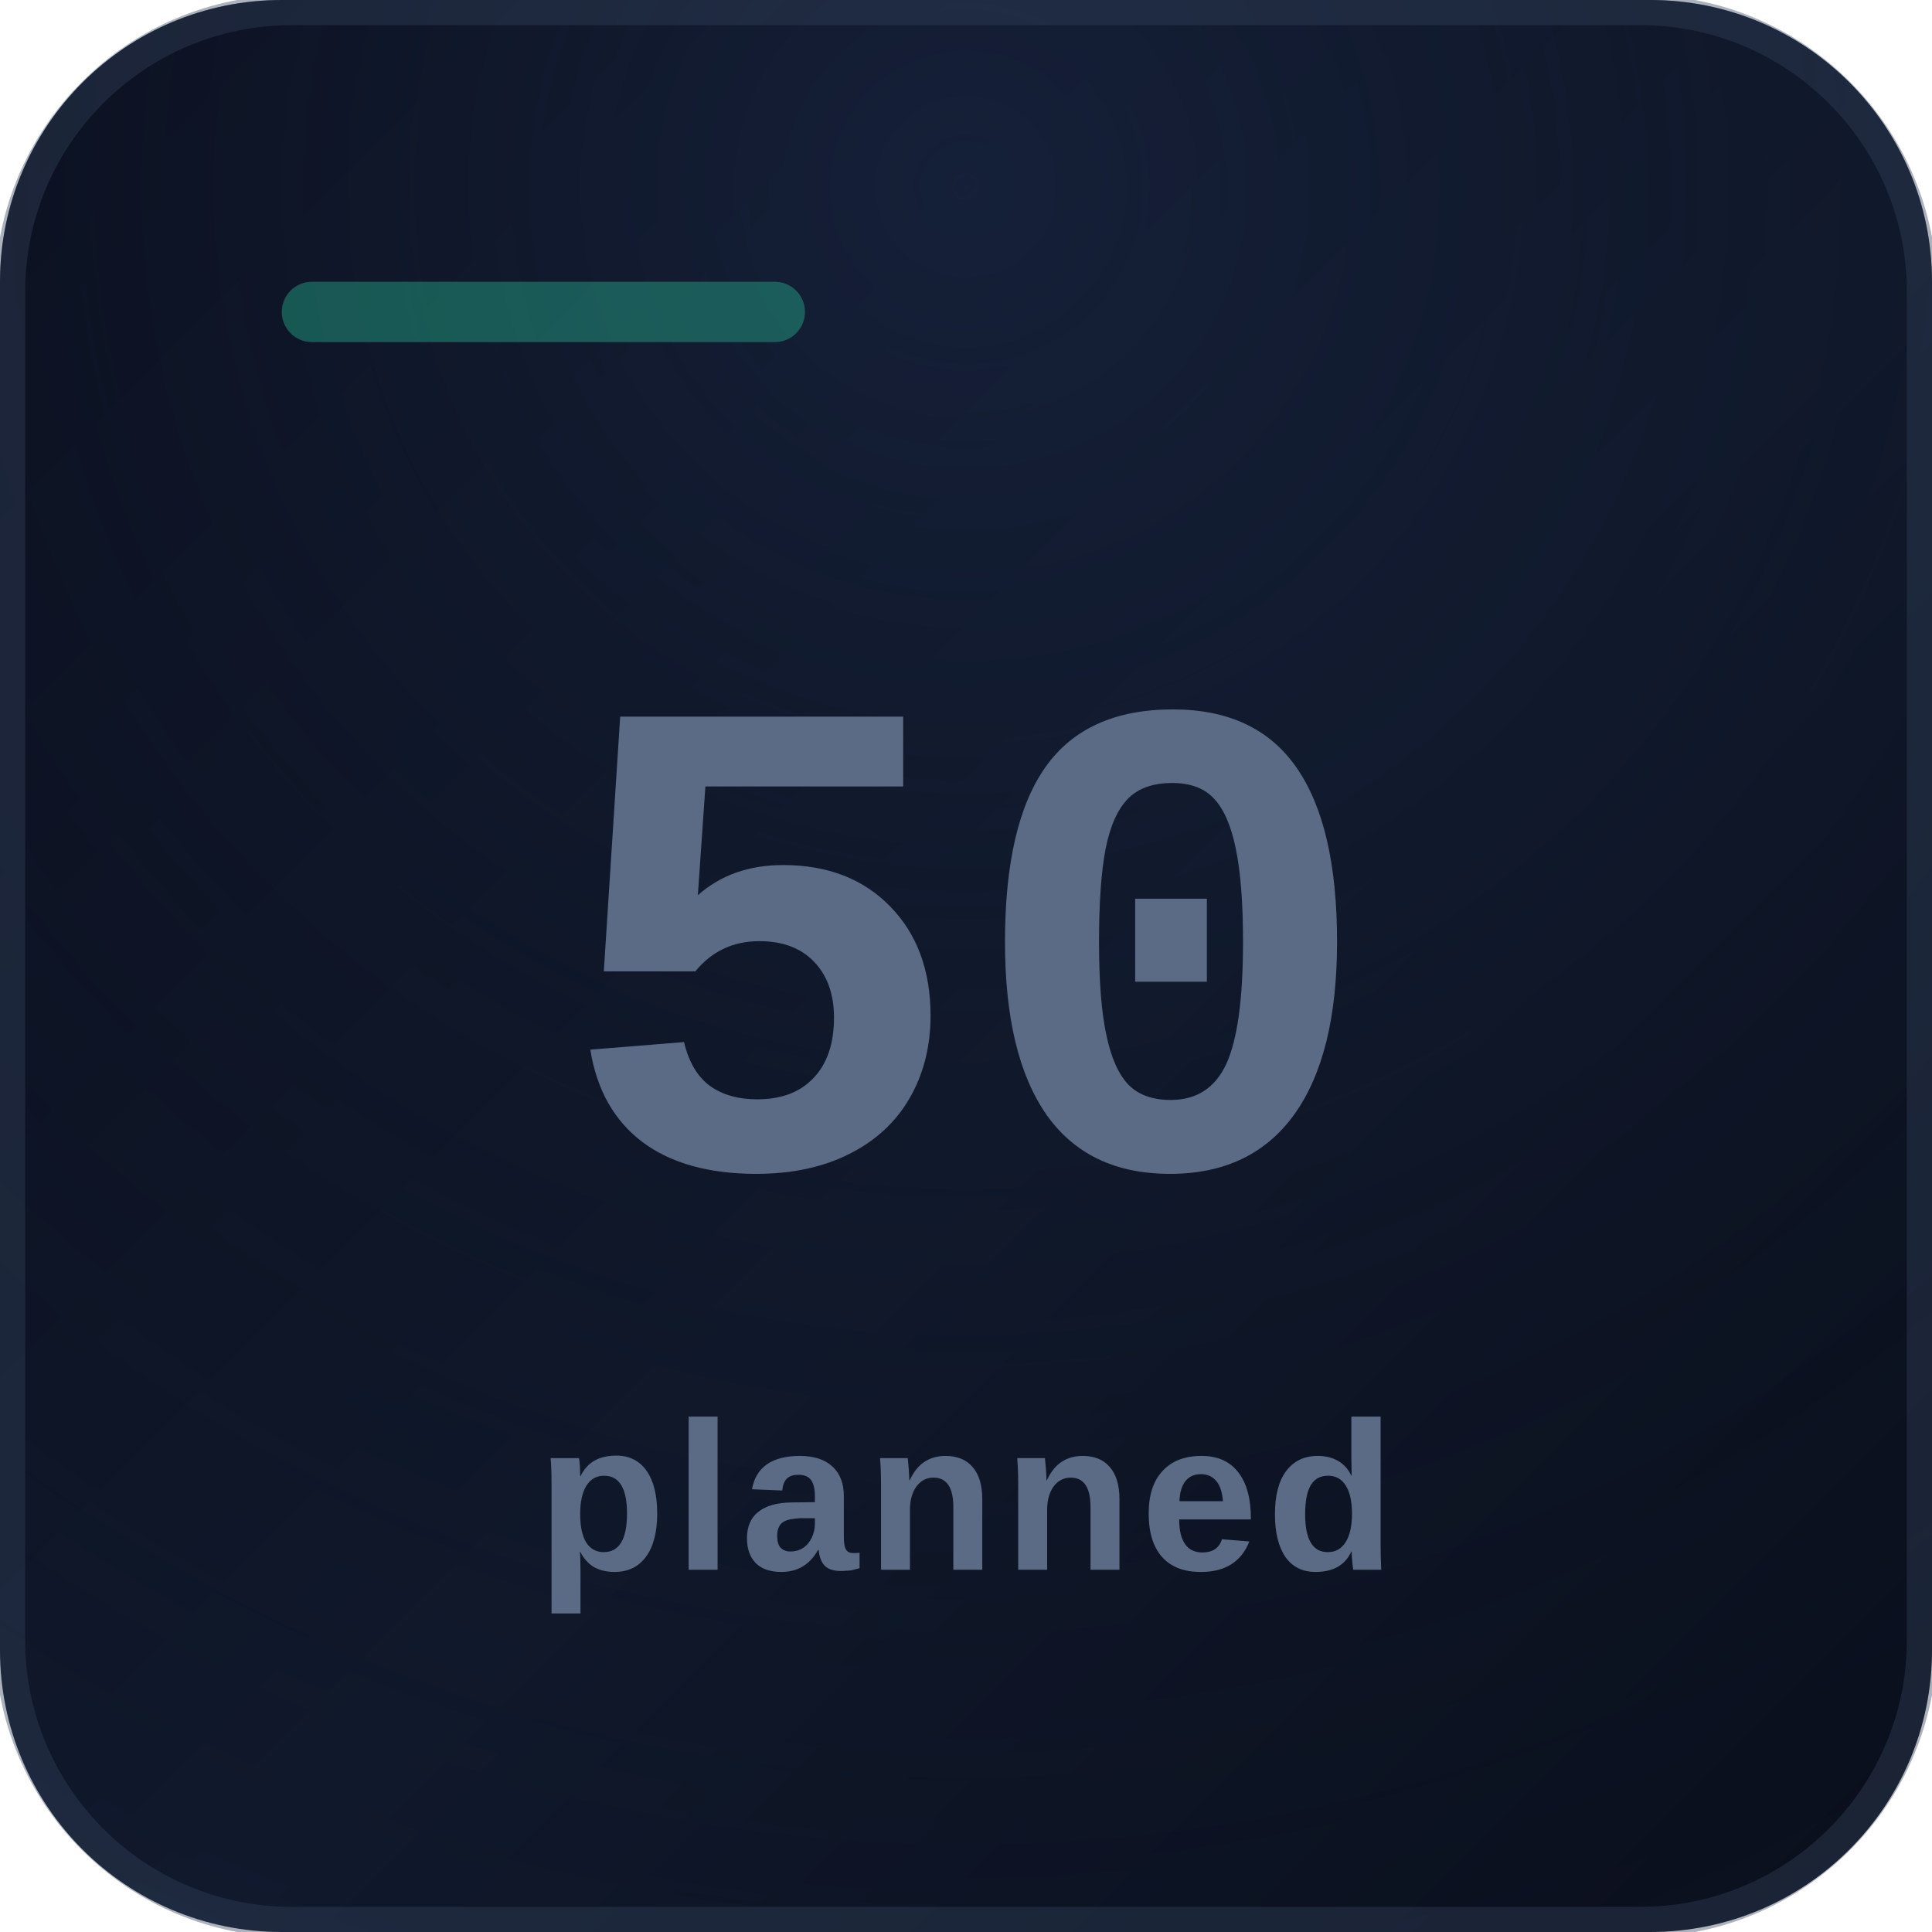
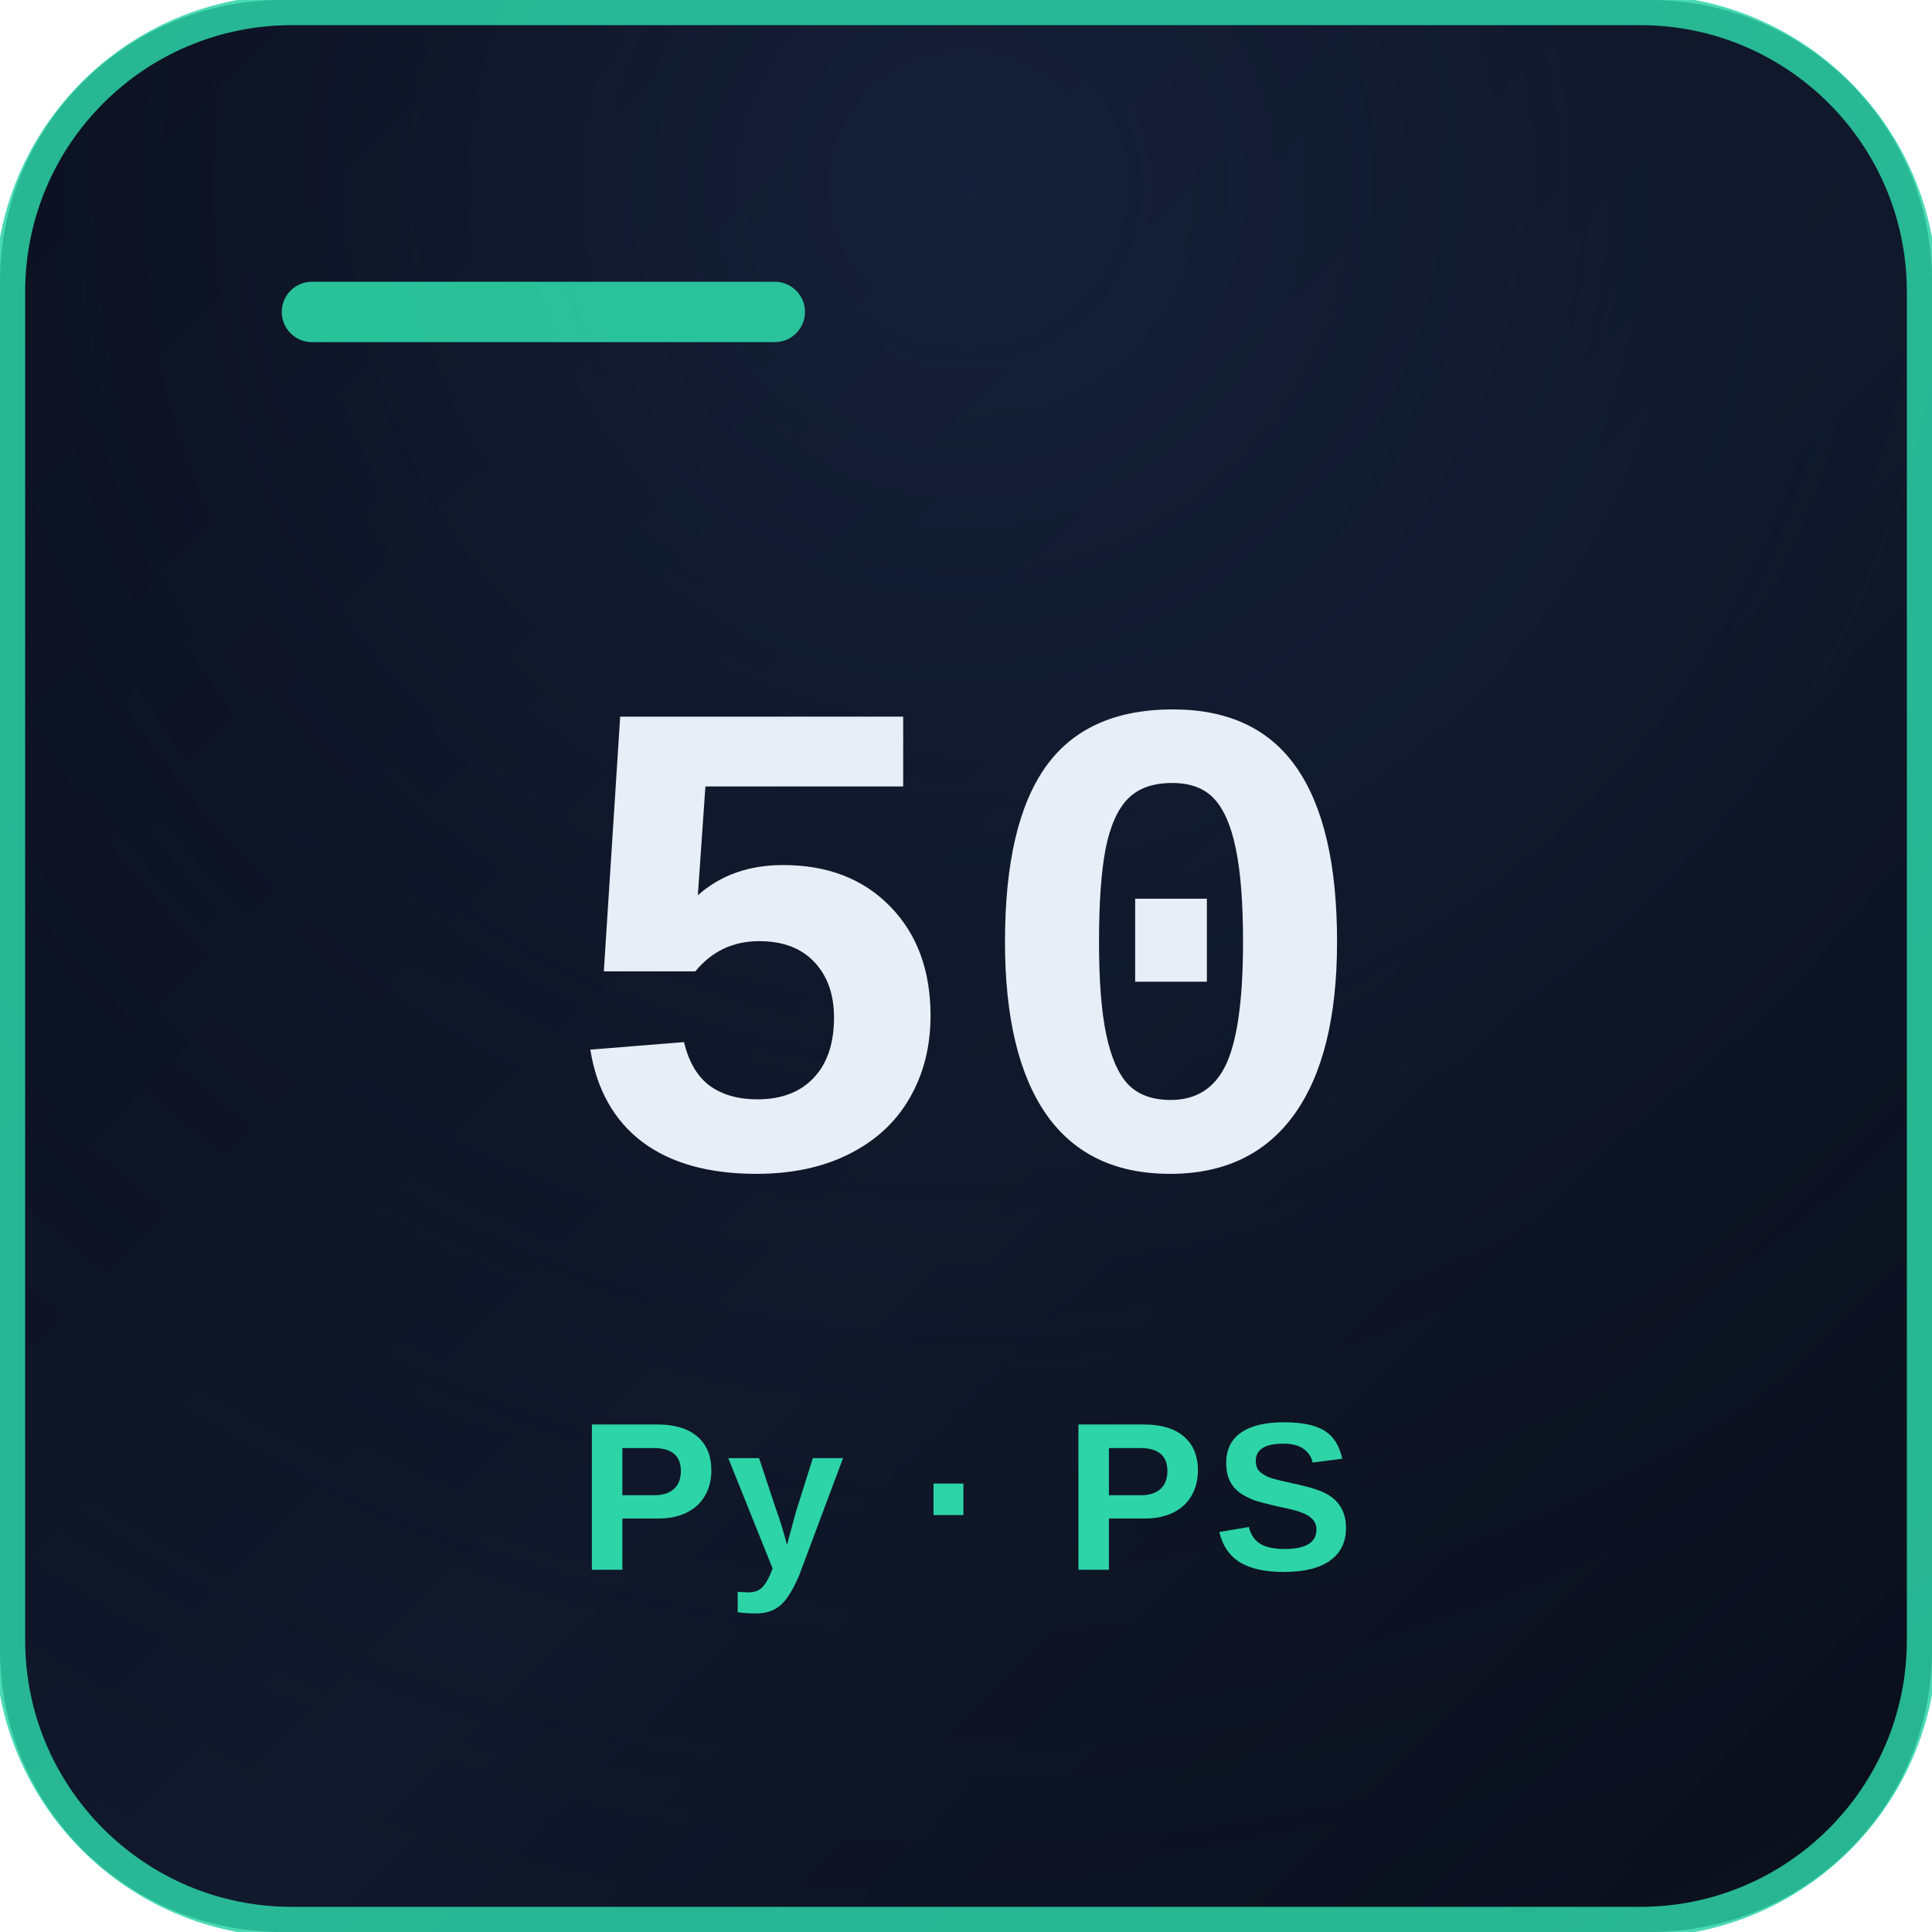
<svg xmlns="http://www.w3.org/2000/svg" width="96" height="96" viewBox="0 0 96 96" role="img">
  <defs>
    <linearGradient id="bg" x1="0" y1="0" x2="1" y2="1">
      <stop offset="0%" stop-color="#0B1020" />
      <stop offset="55%" stop-color="#111A2E" />
      <stop offset="100%" stop-color="#0A0F1C" />
    </linearGradient>
    <radialGradient id="vign" cx="0.5" cy="0.1" r="1">
      <stop offset="0%" stop-color="#1B2947" stop-opacity="0.55" />
      <stop offset="100%" stop-color="#000000" stop-opacity="0" />
    </radialGradient>
  </defs>
  <rect width="96" height="96" rx="14" fill="url(#bg)" />
  <rect width="96" height="96" rx="14" fill="url(#vign)" />
-   <rect x="0.5" y="0.5" width="95" height="95" rx="14" fill="none" stroke="#33415C" stroke-width="1.5" stroke-opacity="0.4" />
-   <rect x="14" y="14" width="26" height="3" rx="1.5" fill="#2DD4A7" fill-opacity="0.35" />
-   <text x="48.0" y="58" font-family="SFMono-Regular,Consolas,Liberation Mono,Menlo,monospace" font-size="34" fill="#5C6B85" font-weight="700" text-anchor="middle">50</text>
-   <text x="48.0" y="78" font-family="Segoe UI,-apple-system,BlinkMacSystemFont,Helvetica Neue,Arial,sans-serif" font-size="10.5" fill="#5C6B85" font-weight="700" text-anchor="middle" letter-spacing="0.4">planned</text>
+   <rect x="0.5" y="0.5" width="95" height="95" rx="14" fill="none" stroke="#2DD4A7" stroke-width="1.5" stroke-opacity="0.85" />
+   <rect x="14" y="14" width="26" height="3" rx="1.5" fill="#2DD4A7" fill-opacity="0.9" />
+   <text x="48.0" y="58" font-family="SFMono-Regular,Consolas,Liberation Mono,Menlo,monospace" font-size="34" fill="#E8EEF7" font-weight="700" text-anchor="middle">50</text>
+   <text x="48.0" y="78" font-family="Segoe UI,-apple-system,BlinkMacSystemFont,Helvetica Neue,Arial,sans-serif" font-size="10.5" fill="#2DD4A7" font-weight="700" text-anchor="middle" letter-spacing="0.4">Py · PS</text>
</svg>
